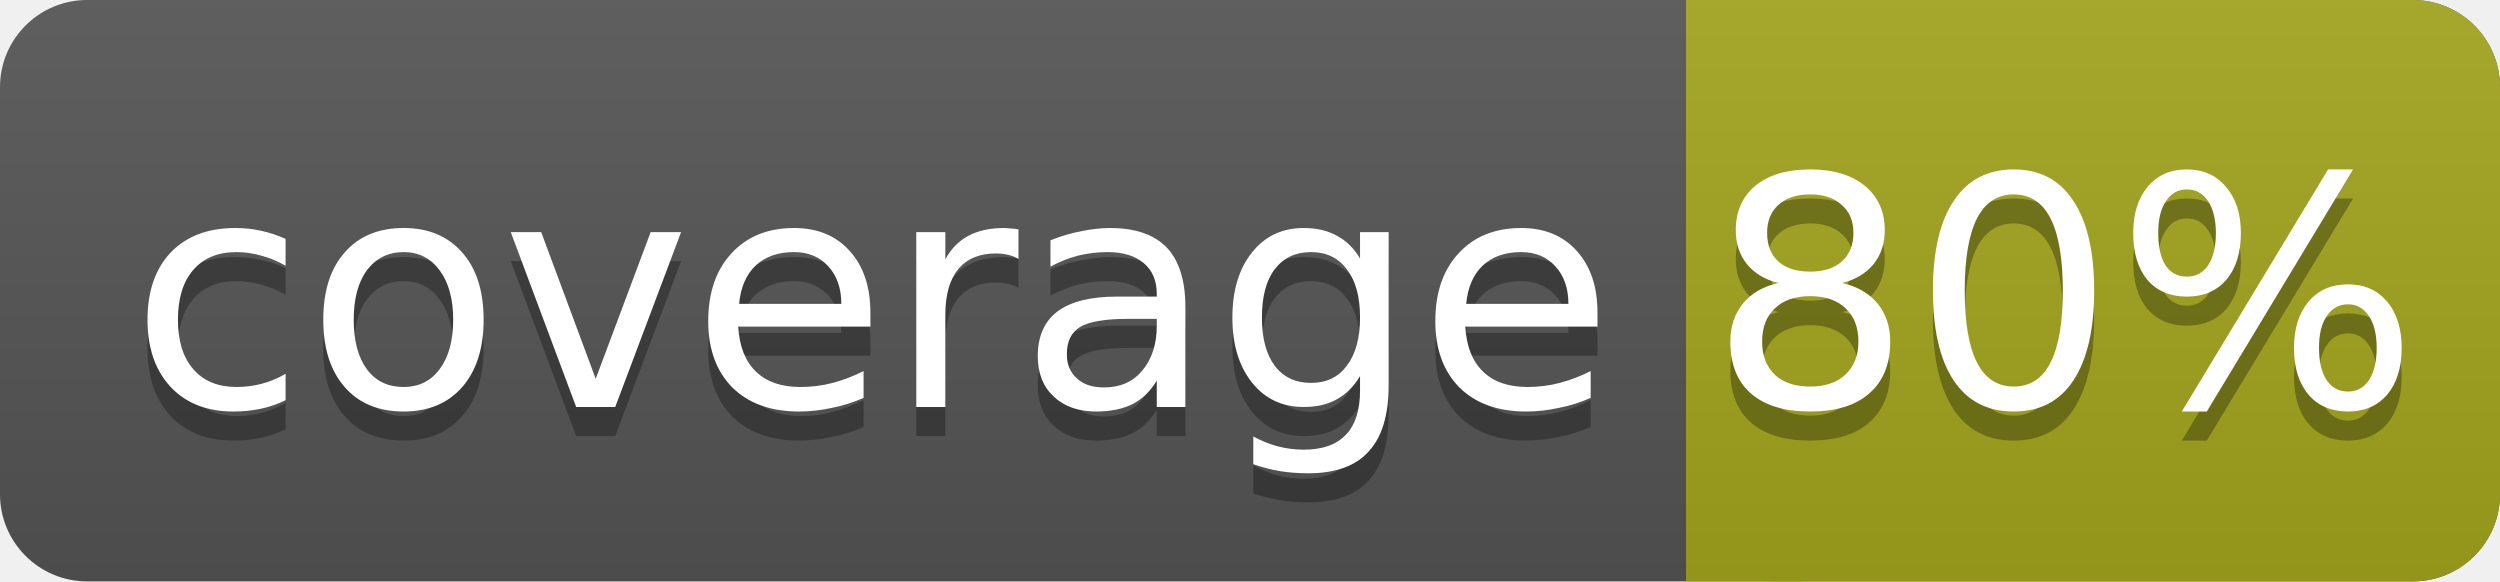
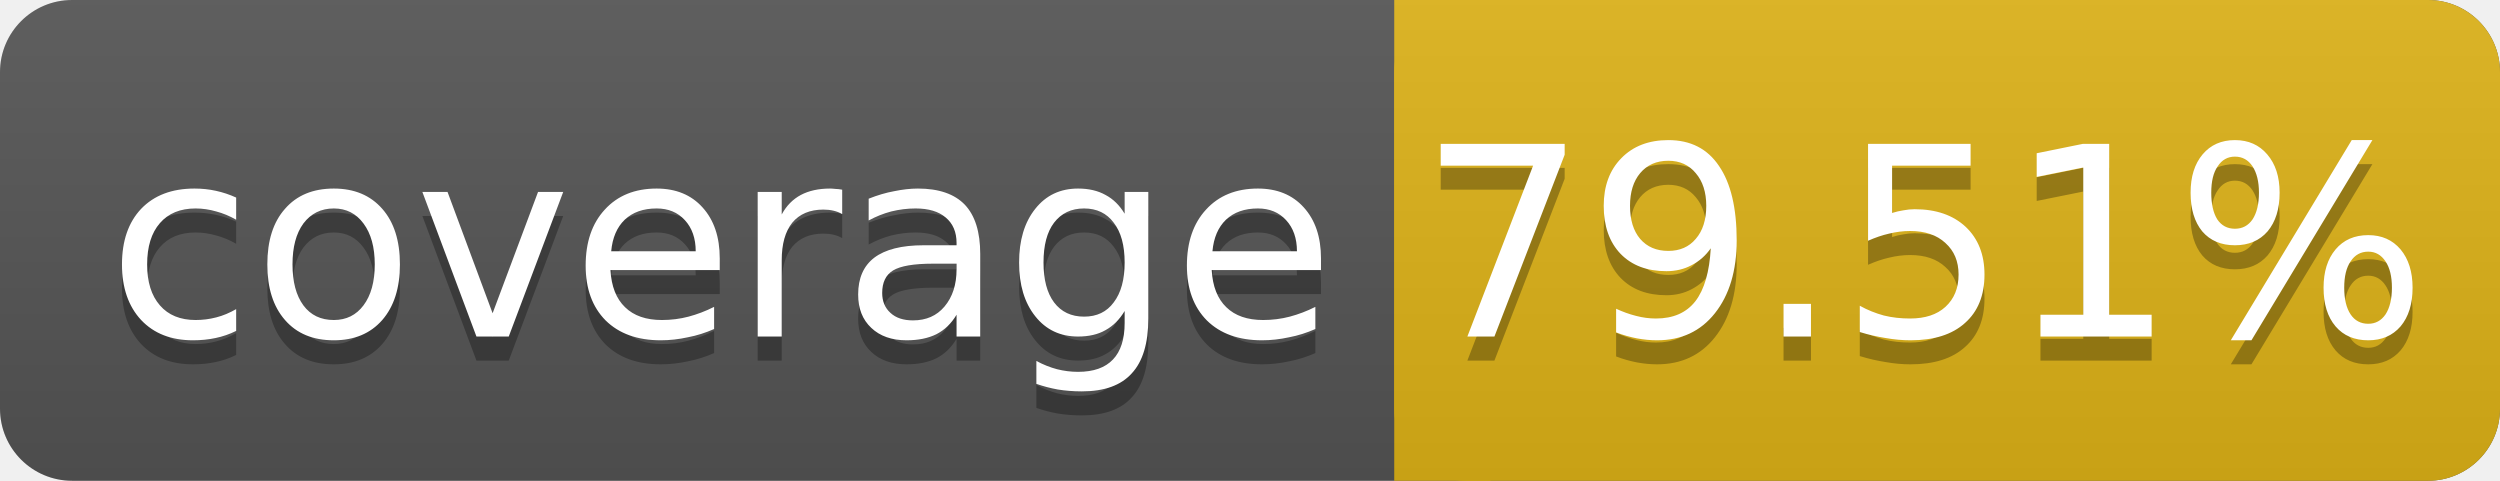
- <svg xmlns="http://www.w3.org/2000/svg" width="86" height="20">
+ <svg xmlns="http://www.w3.org/2000/svg" width="104" height="20">
  <linearGradient id="smooth" x2="0" y2="100%">
    <stop offset="0" stop-color="#bbb" stop-opacity=".1" />
    <stop offset="1" stop-opacity=".1" />
  </linearGradient>
-   <rect rx="3" width="86" height="20" fill="#555" />
-   <rect rx="3" x="58" width="28" height="20" fill="#a4a61d" />
-   <rect x="58" width="4" height="20" fill="#a4a61d" />
-   <rect rx="3" width="86" height="20" fill="url(#smooth)" />
+   <rect rx="3" width="104" height="20" fill="#555" />
+   <rect rx="3" x="58" width="46" height="20" fill="#dfb317" />
+   <rect x="58" width="4" height="20" fill="#dfb317" />
+   <rect rx="3" width="104" height="20" fill="url(#smooth)" />
  <g fill="#fff" text-anchor="middle" font-family="DejaVu Sans,Verdana,Geneva,sans-serif" font-size="11">
    <text x="30" y="15" fill="#010101" fill-opacity=".3">coverage</text>
    <text x="30" y="14">coverage</text>
-     <text x="71" y="15" fill="#010101" fill-opacity=".3">80%</text>
-     <text x="71" y="14">80%</text>
+     <text x="80" y="15" fill="#010101" fill-opacity=".3">79.51%</text>
+     <text x="80" y="14">79.51%</text>
  </g>
</svg>
